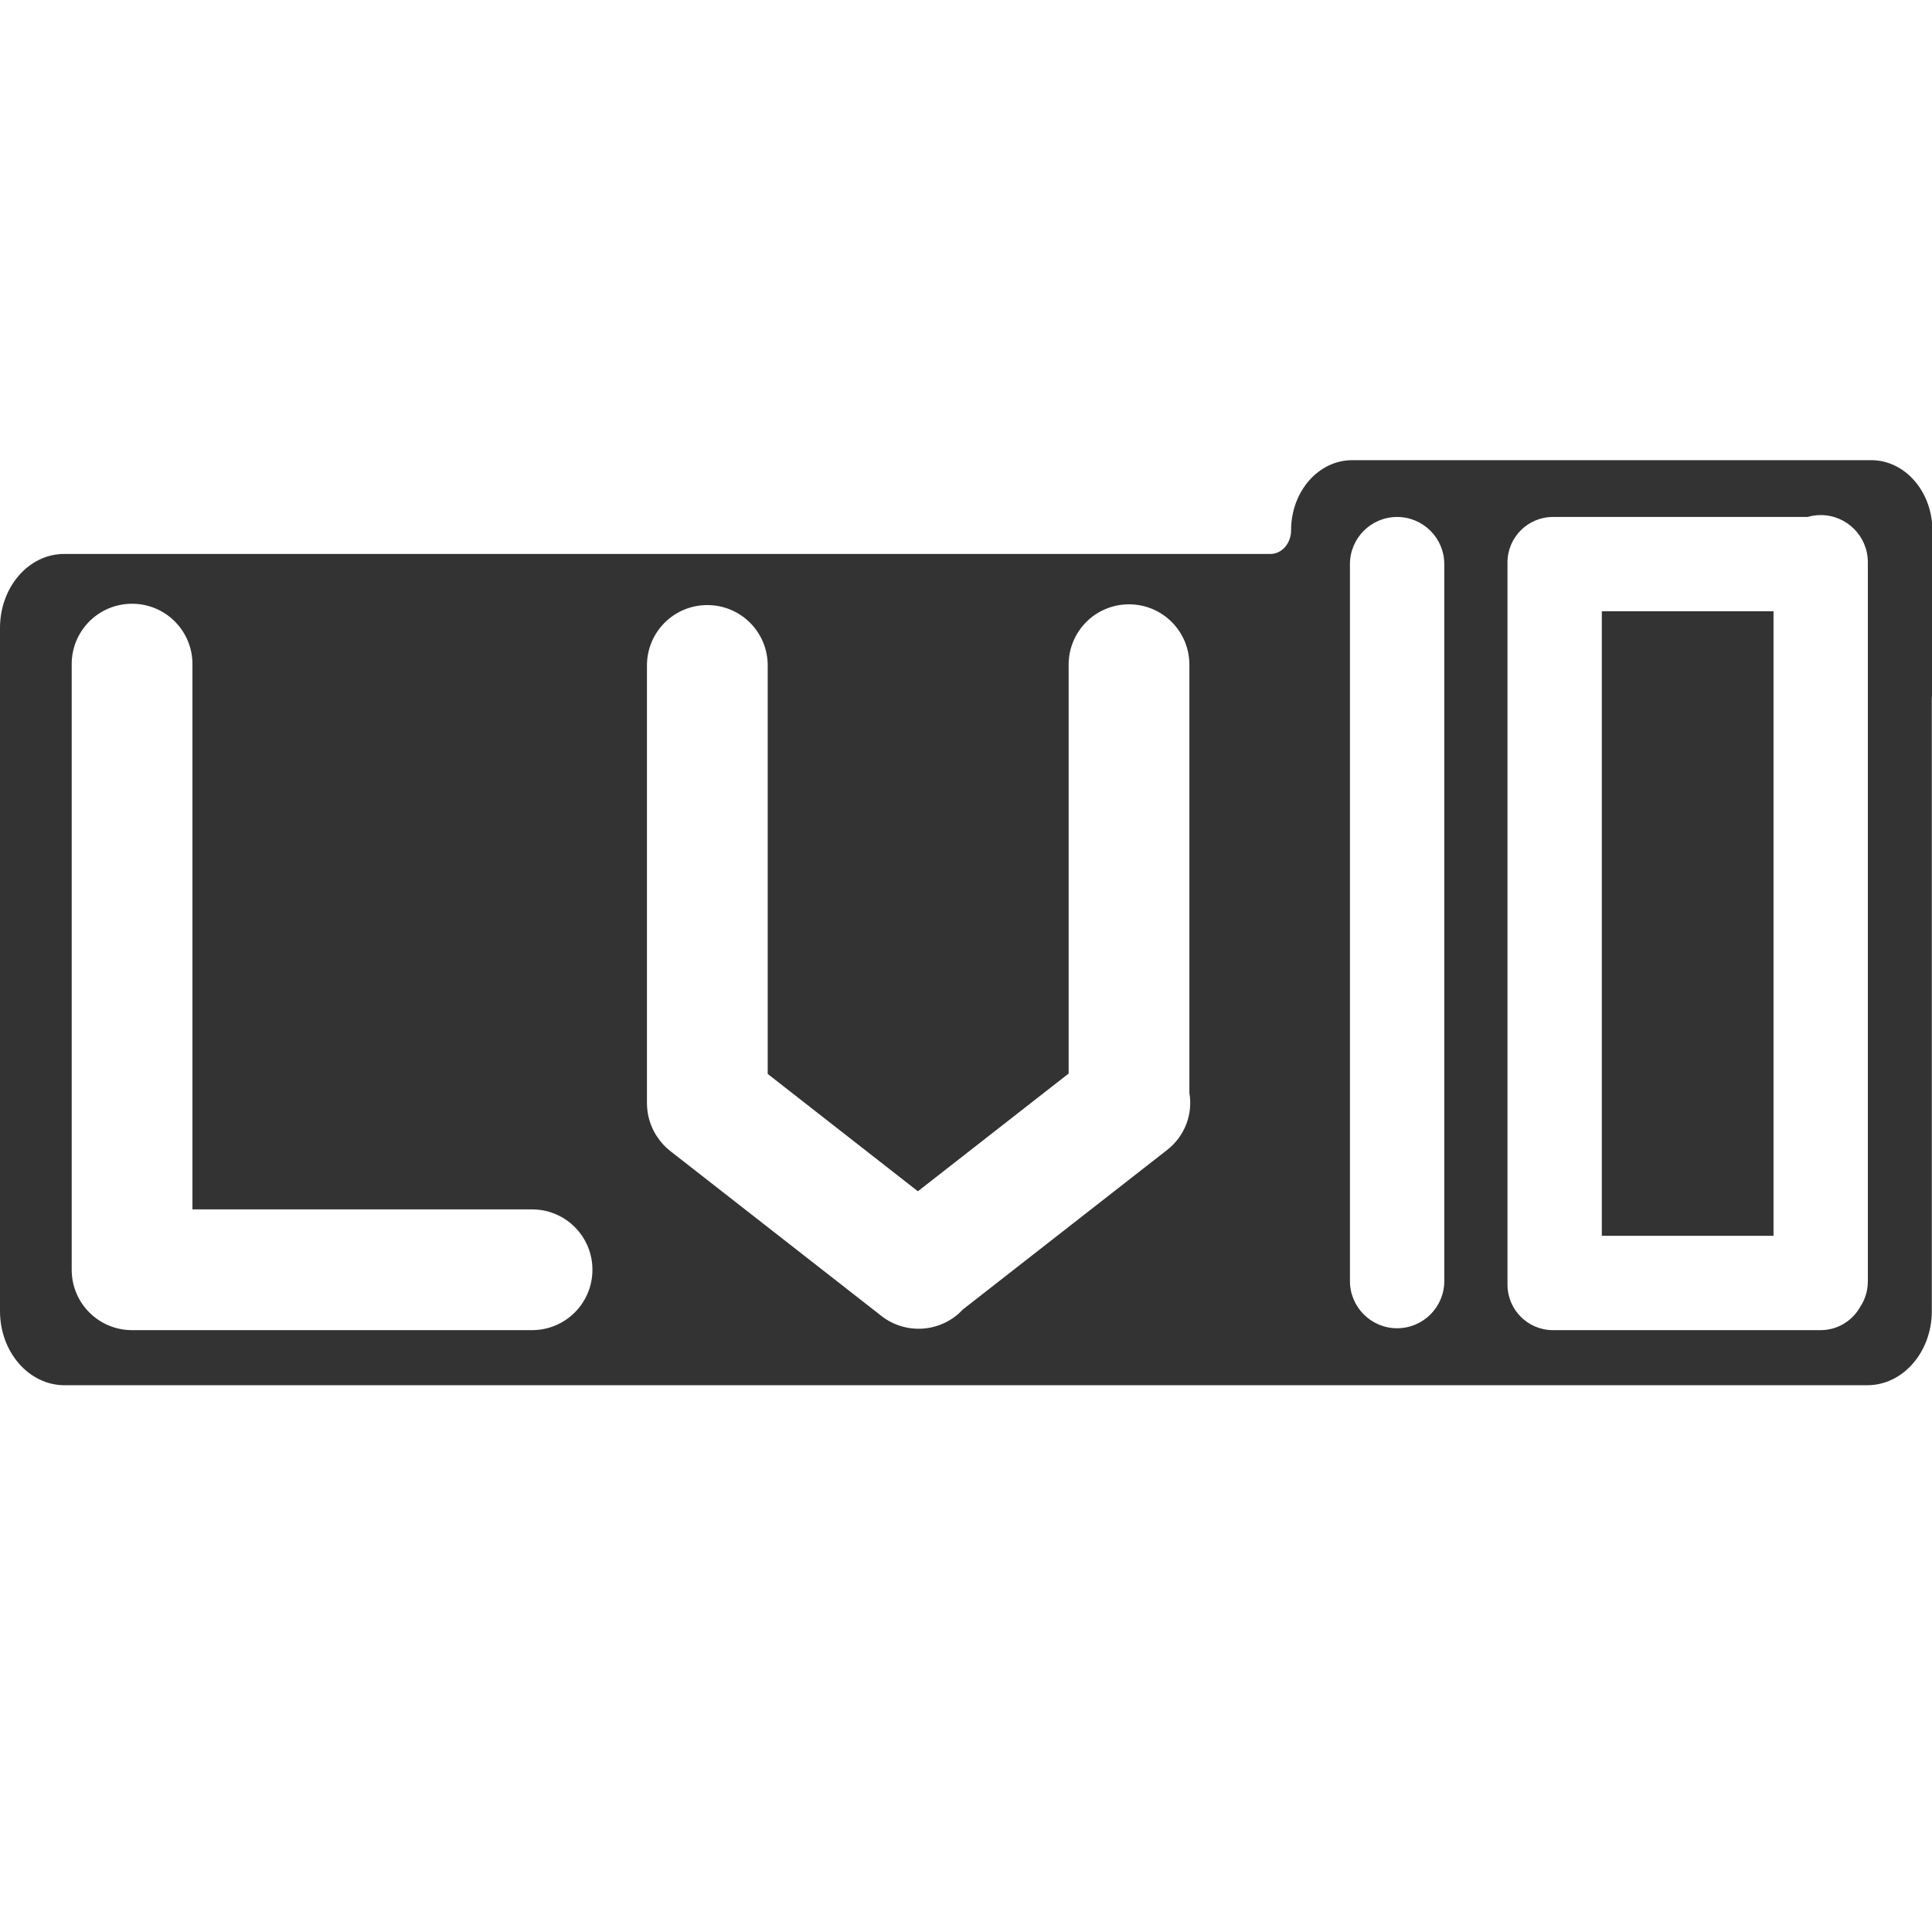
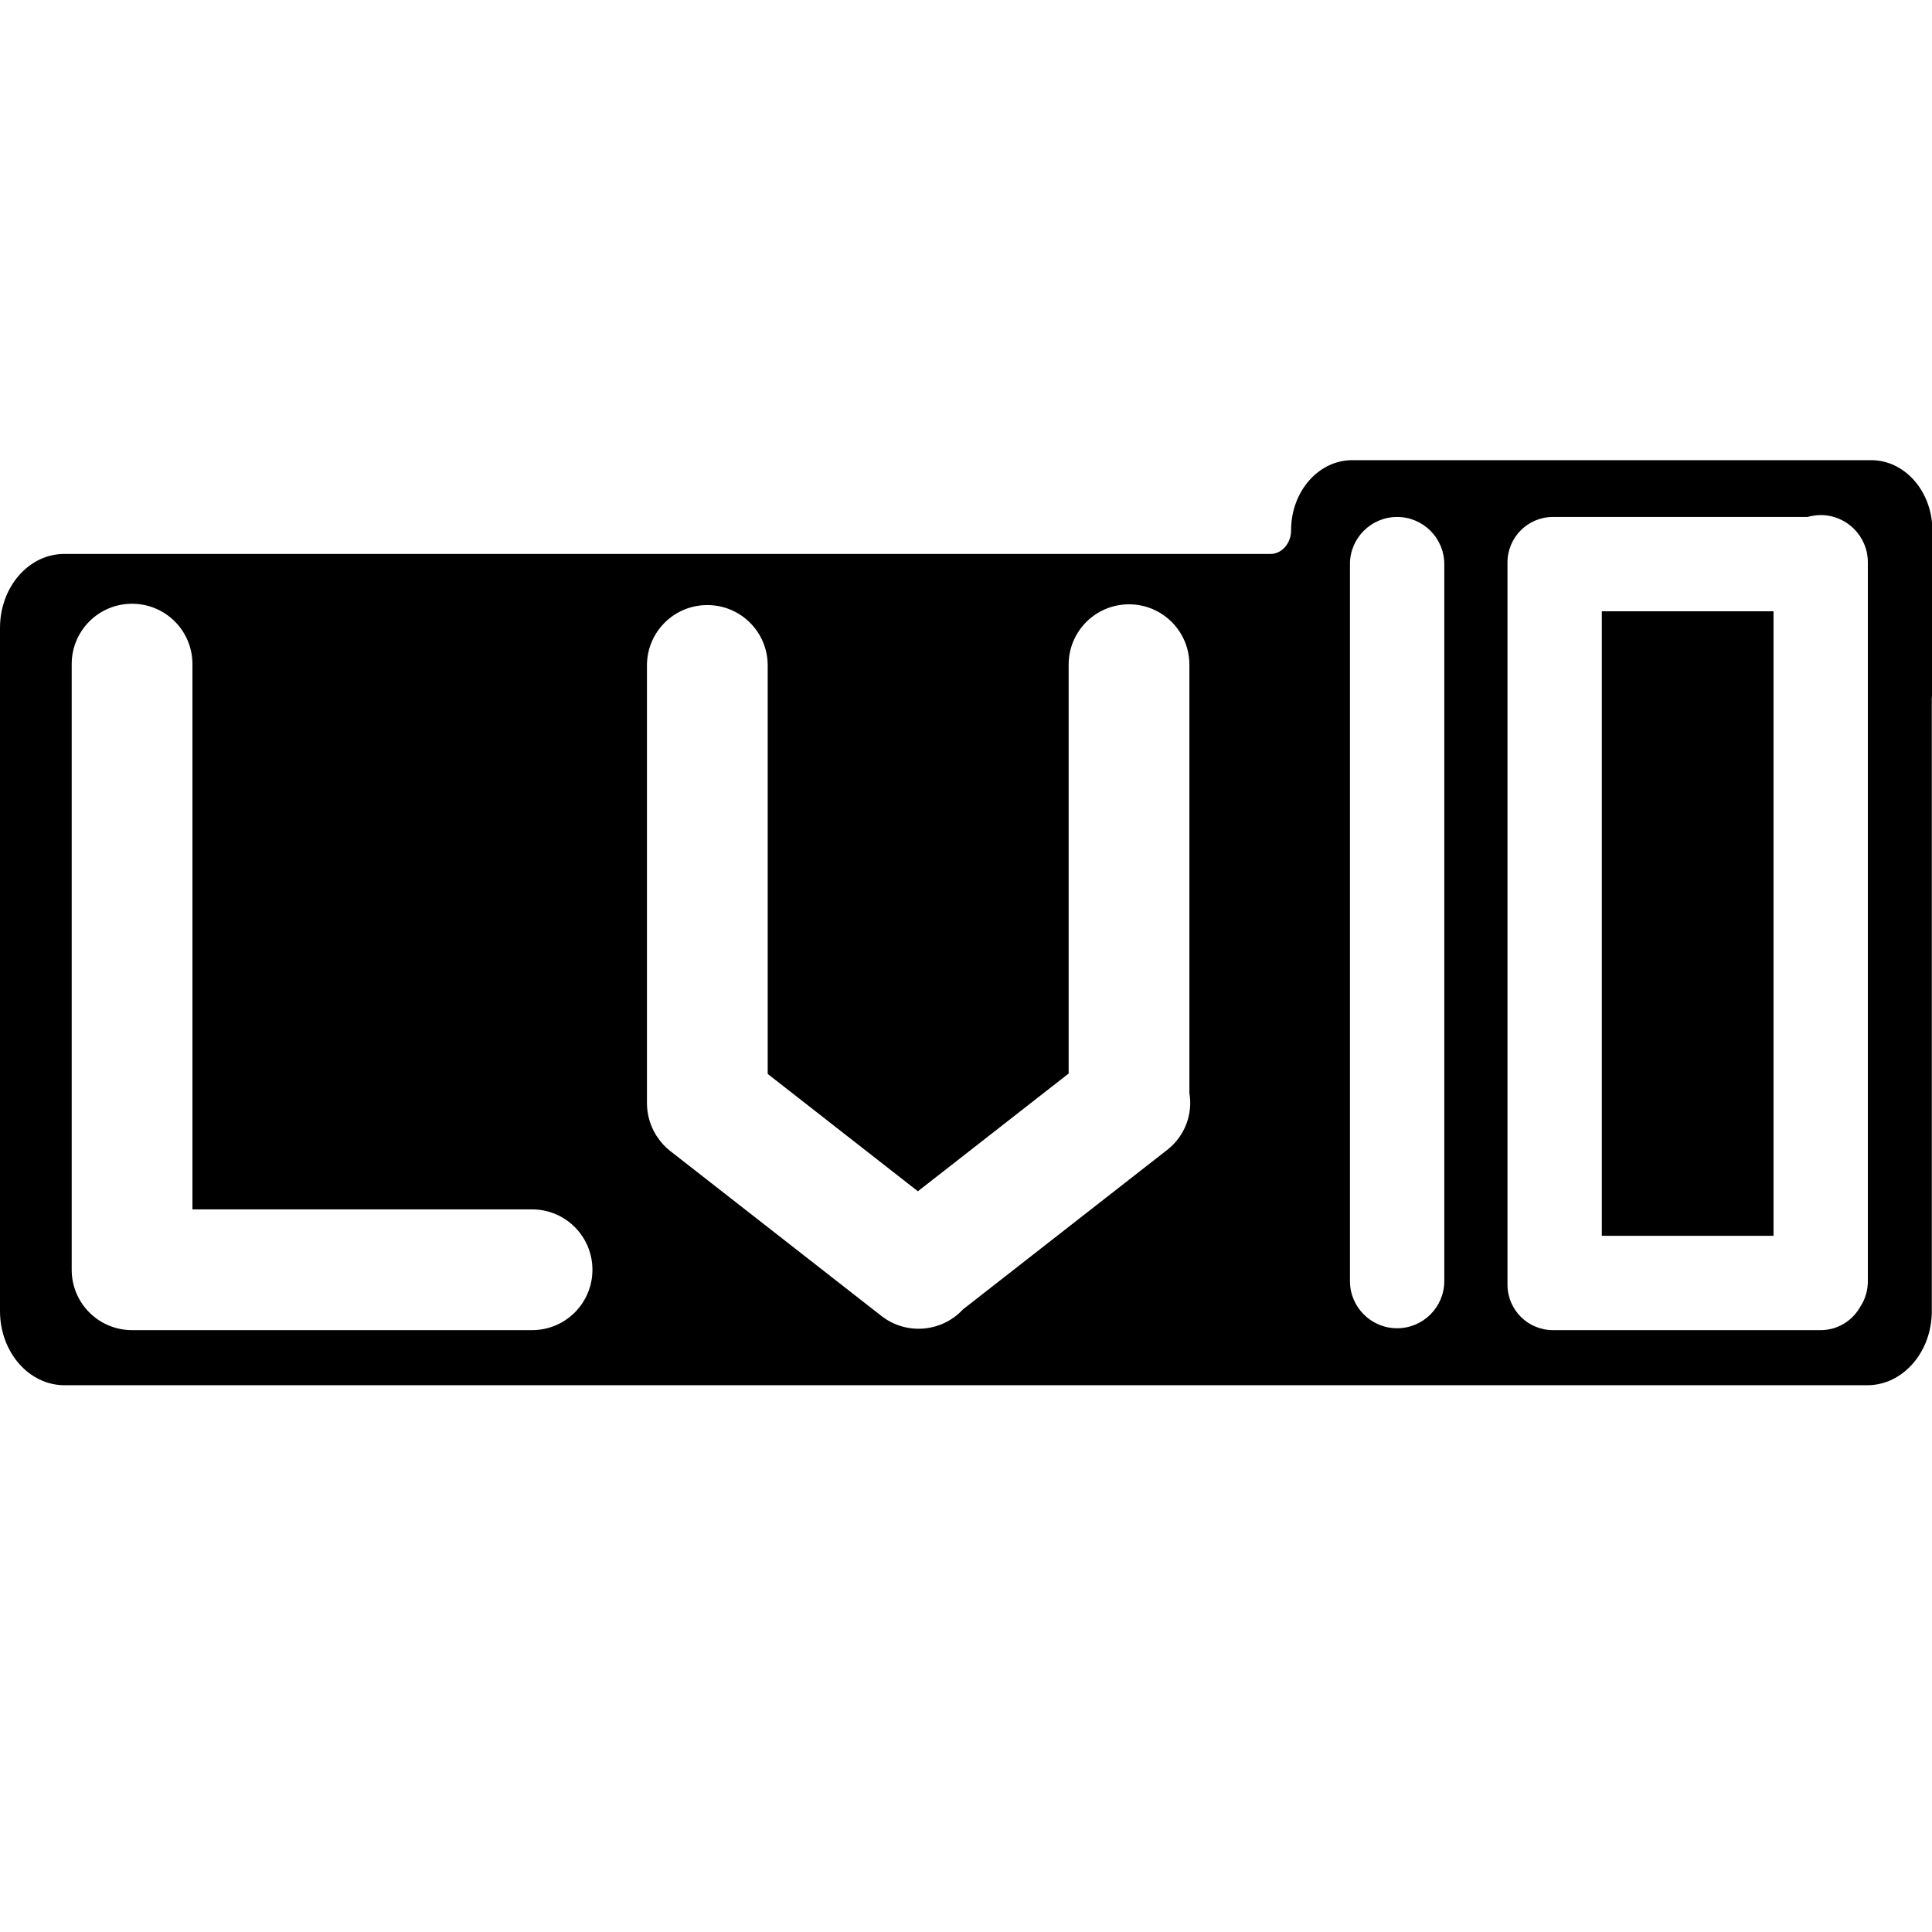
<svg xmlns="http://www.w3.org/2000/svg" class="icon" width="200px" height="200.00px" viewBox="0 0 1024 1024" version="1.1">
-   <path fill="#333333" d="M1024.2 281.1c0-20.5-14.5-37.2-32.4-37.2H716.7c-17.9 0-32.4 16.6-32.4 37.2 0 6.9-4.9 12.5-10.9 12.5H34.2C15.3 293.5 0 311.1 0 332.8v362.1c0 21.7 15.3 39.3 34.2 39.3h955.5c18.9 0 34.2-17.6 34.2-39.3V370.4c0-0.5 0.1-1 0.1-1.5 0.1-0.8 0.1-1.7 0.1-2.6v-85.2zM314 673c0 17.7-14.3 32-32 32H70c-17.7 0-32-14.3-32-32V352c0-17.7 14.3-32 32-32s32 14.3 32 32v289h180c17.7 0 32 14.3 32 32z m304.6-63.5L510.4 694c-11.2 12.1-30 13.8-43.2 3.5l-111.9-87.4c-2.8-2.2-5.1-4.7-6.9-7.5l-0.1-0.1-0.6-0.9c-3-4.9-4.8-10.7-4.8-16.9v-232c0-17.7 14.3-32 32-32s32 14.3 32 32v216.5l79.6 62.2 79.9-62.4V352.3c0-17.7 14.3-32 32-32s32 14.3 32 32v227c1.9 11.1-2.3 22.8-11.8 30.2zM740.5 704c-13.8 0-25-11.2-25-25V299c0-13.8 11.2-25 25-25s25 11.2 25 25v380c0 13.8-11.2 25-25 25z m245.6-11.6c-4.1 7.5-12 12.6-21.1 12.6H823.1c-13.3 0-24.1-10.8-24.1-24.1V298.1c0-13.3 10.8-24.1 24.1-24.1H958c2.2-0.6 4.6-1 7-1 13.8 0 25 11.2 25 25v381c0 5-1.4 9.6-3.9 13.4zM849 324h91v331h-91z" />
+   <path fill="currentColor" d="M1024.2 281.1c0-20.5-14.5-37.2-32.4-37.2H716.7c-17.9 0-32.4 16.6-32.4 37.2 0 6.9-4.9 12.5-10.9 12.5H34.2C15.3 293.5 0 311.1 0 332.8v362.1c0 21.7 15.3 39.3 34.2 39.3h955.5c18.9 0 34.2-17.6 34.2-39.3V370.4c0-0.5 0.1-1 0.1-1.5 0.1-0.8 0.1-1.7 0.1-2.6v-85.2zM314 673c0 17.7-14.3 32-32 32H70c-17.7 0-32-14.3-32-32V352c0-17.7 14.3-32 32-32s32 14.3 32 32v289h180c17.7 0 32 14.3 32 32z m304.6-63.5L510.4 694c-11.2 12.1-30 13.8-43.2 3.5l-111.9-87.4c-2.8-2.2-5.1-4.7-6.9-7.5l-0.1-0.1-0.6-0.9c-3-4.9-4.8-10.7-4.8-16.9v-232c0-17.7 14.3-32 32-32s32 14.3 32 32v216.5l79.6 62.2 79.9-62.4V352.3c0-17.7 14.3-32 32-32s32 14.3 32 32v227c1.9 11.1-2.3 22.8-11.8 30.2zM740.5 704c-13.8 0-25-11.2-25-25V299c0-13.8 11.2-25 25-25s25 11.2 25 25v380c0 13.8-11.2 25-25 25z m245.6-11.6c-4.1 7.5-12 12.6-21.1 12.6H823.1c-13.3 0-24.1-10.8-24.1-24.1V298.1c0-13.3 10.8-24.1 24.1-24.1H958c2.2-0.6 4.6-1 7-1 13.8 0 25 11.2 25 25v381c0 5-1.4 9.6-3.9 13.4zM849 324h91v331h-91z" />
</svg>
